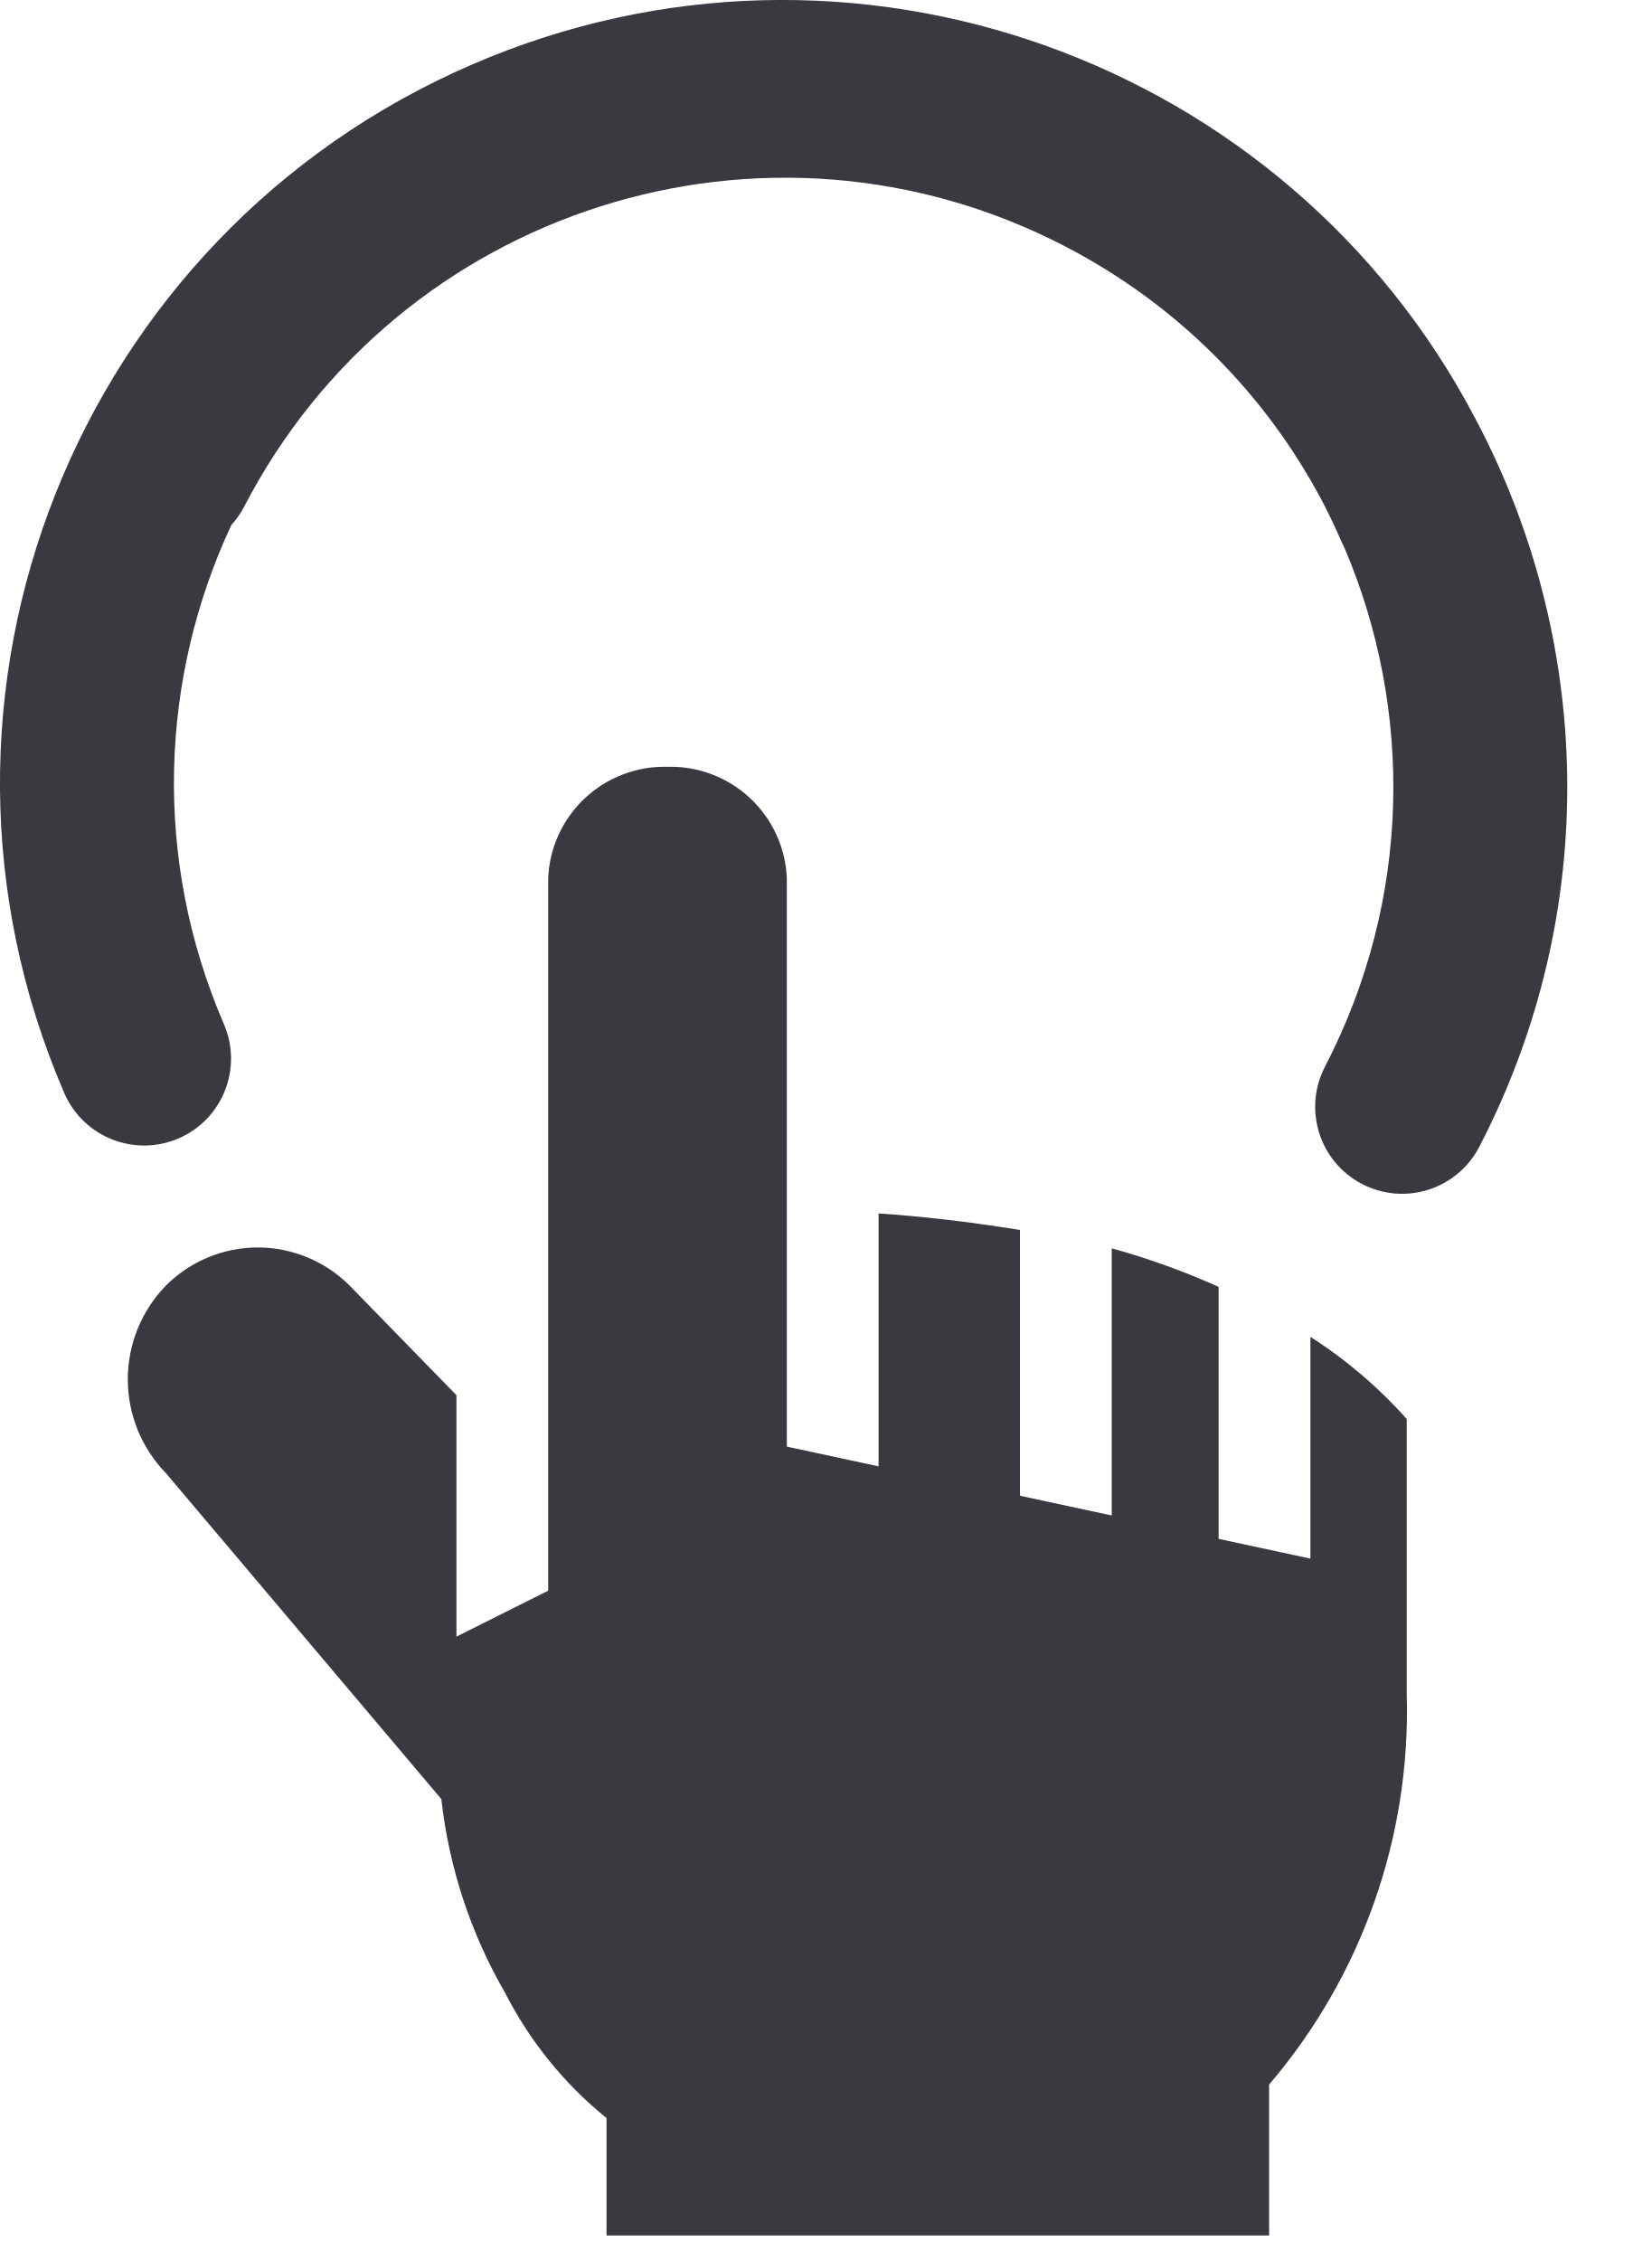
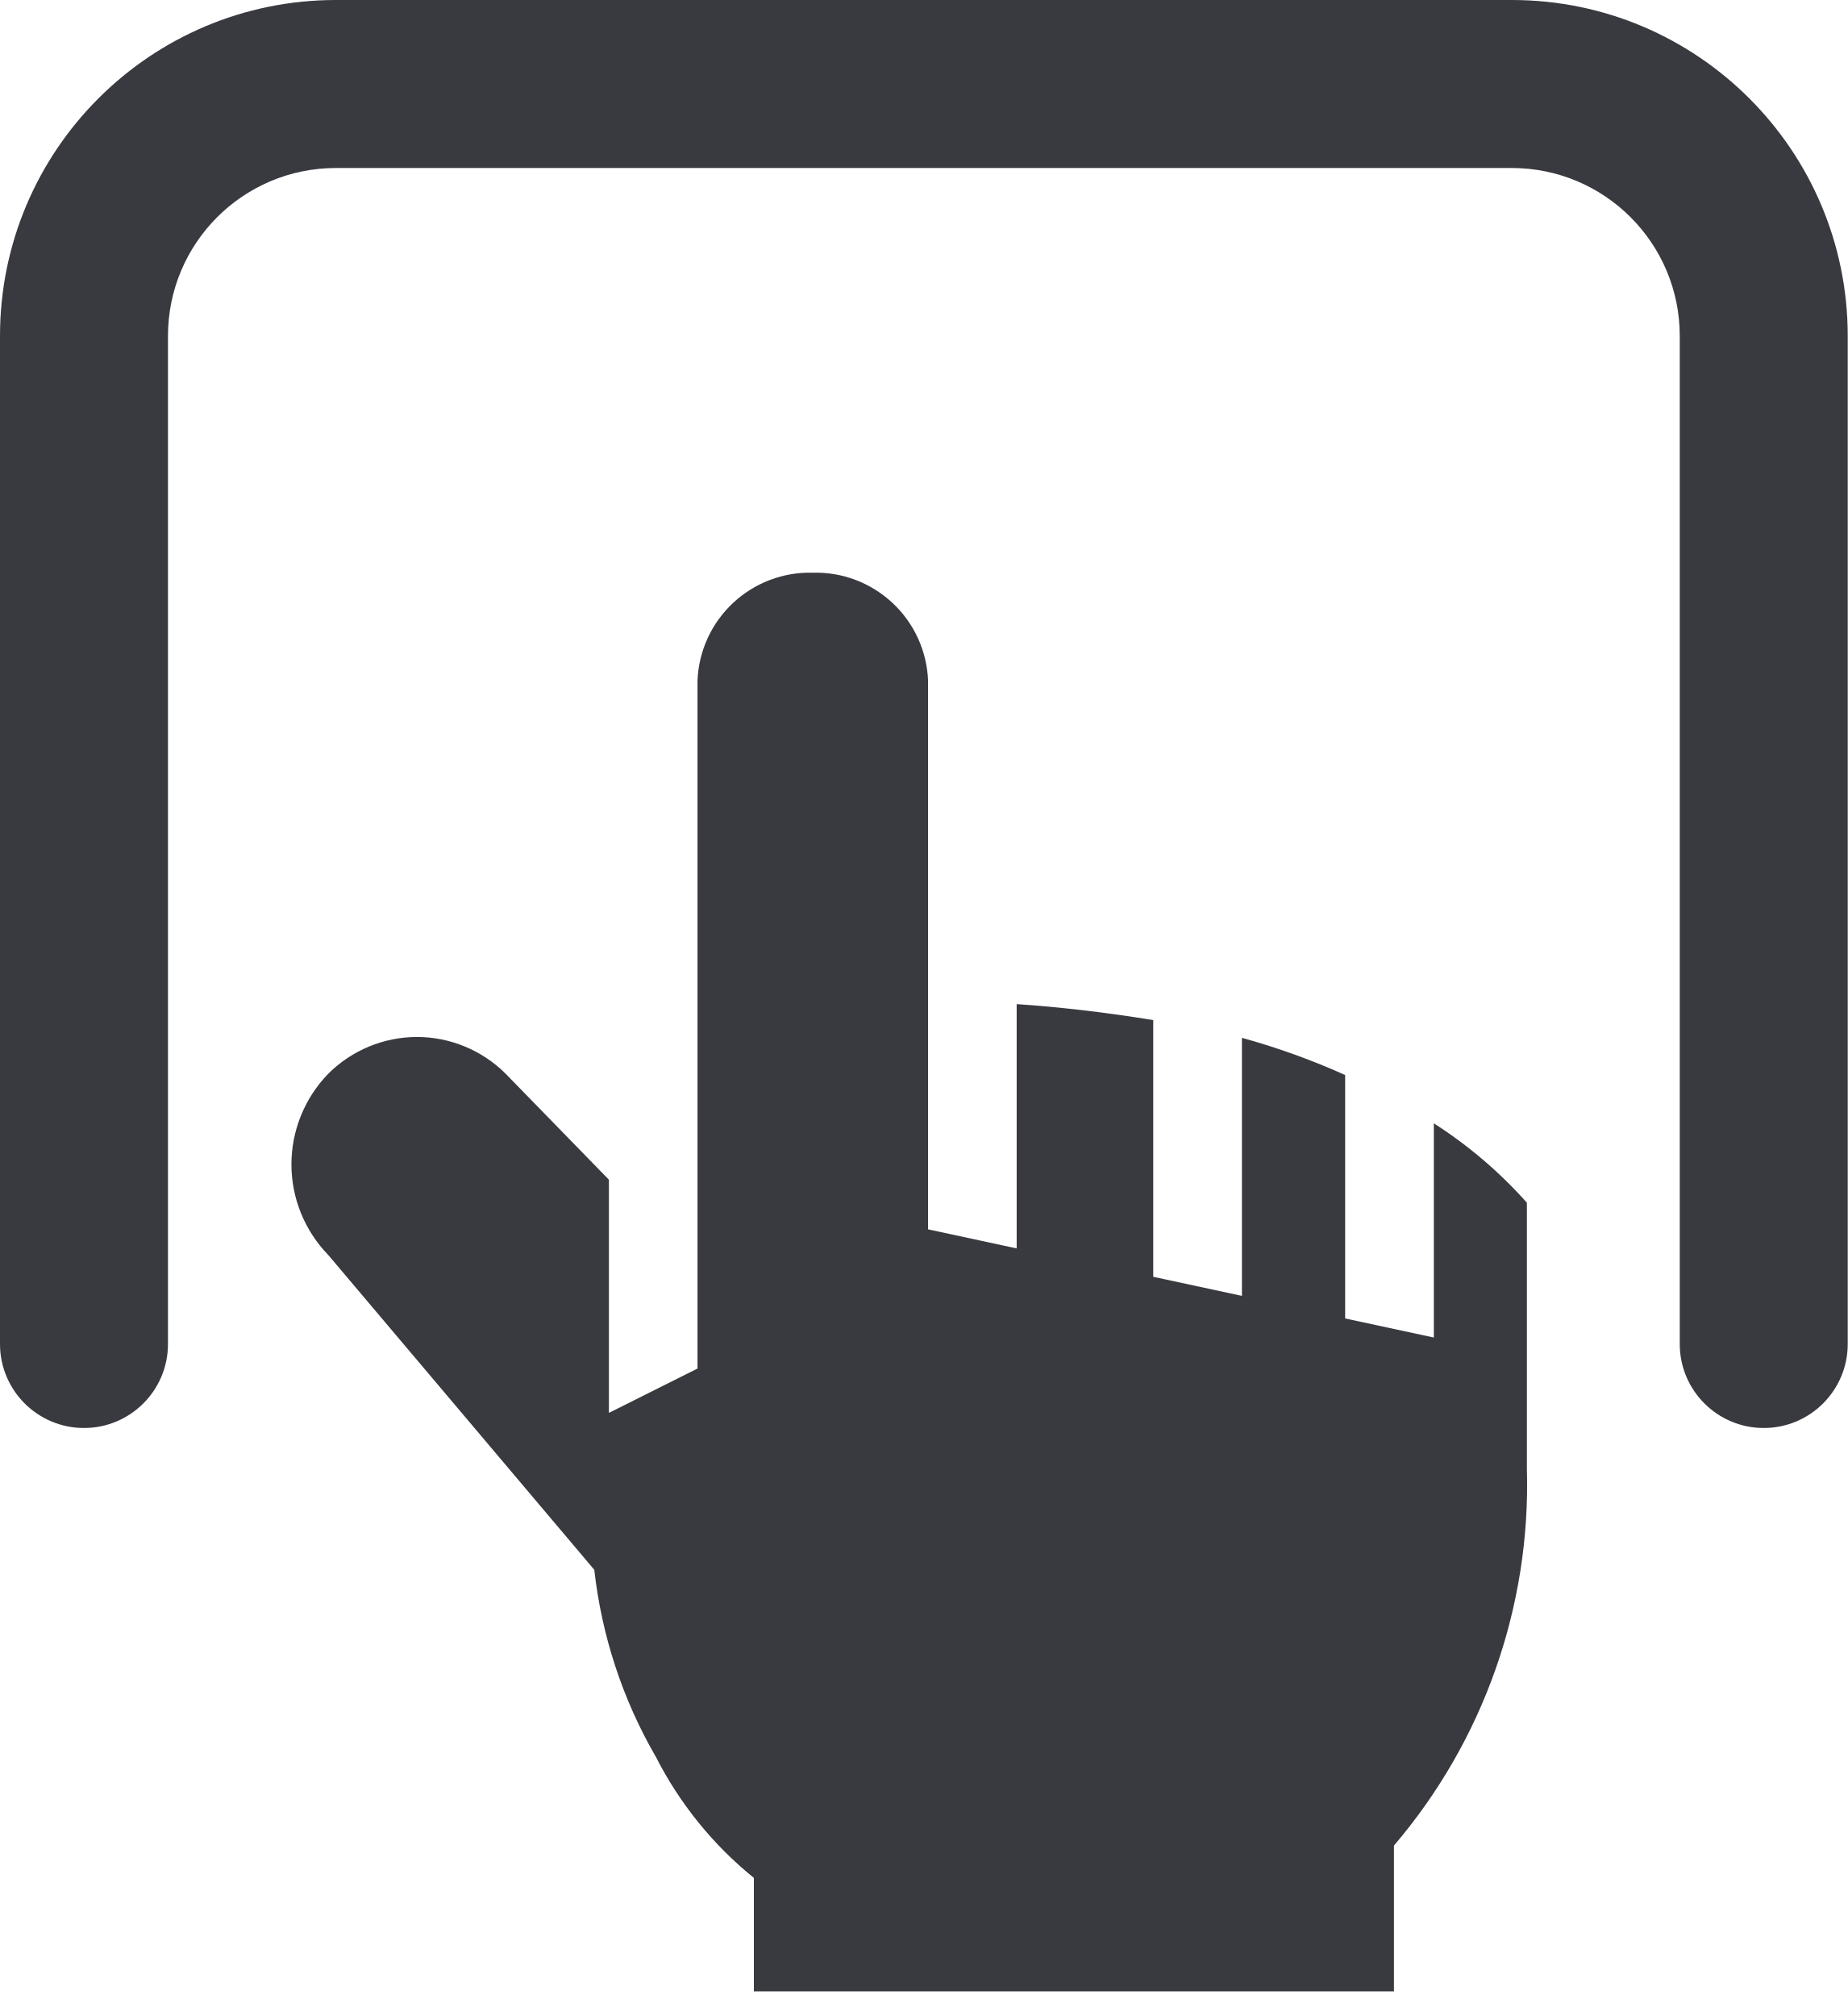
- <svg xmlns="http://www.w3.org/2000/svg" width="19" height="26" viewBox="0 0 19 26" fill="none">
-   <path d="M15.072 15.373V17.923L14.016 17.696V14.798C13.618 14.619 13.207 14.471 12.787 14.355V17.427L11.731 17.2V14.144C11.15 14.049 10.581 13.985 10.105 13.954V16.862L9.05 16.635V10.101C9.036 9.75 8.884 9.418 8.627 9.178C8.37 8.938 8.029 8.808 7.678 8.818C7.326 8.808 6.985 8.938 6.728 9.178C6.471 9.418 6.319 9.75 6.305 10.101V18.292L5.25 18.82V16.044L4.02 14.782C3.74 14.503 3.36 14.345 2.965 14.345C2.569 14.345 2.189 14.503 1.909 14.782C1.628 15.071 1.47 15.458 1.47 15.862C1.47 16.265 1.628 16.652 1.909 16.941L5.076 20.688C5.164 21.473 5.413 22.232 5.809 22.915C6.093 23.472 6.49 23.963 6.976 24.356V25.707H14.597V23.971C15.662 22.724 16.227 21.125 16.18 19.485V16.318C15.856 15.954 15.483 15.636 15.072 15.373Z" fill="#393940" />
-   <path d="M15.205 5.758C14.562 4.546 13.557 3.51 12.247 2.831C8.815 1.051 4.59 2.391 2.81 5.823C2.769 5.902 2.719 5.974 2.661 6.037C1.844 7.786 1.75 9.864 2.575 11.776C2.794 12.283 2.561 12.872 2.054 13.091C1.546 13.309 0.958 13.076 0.739 12.569C-1.231 8.005 0.872 2.709 5.436 0.739C9.786 -1.139 14.802 0.684 16.968 4.812C18.31 7.337 18.43 10.457 17.014 13.188C16.76 13.678 16.157 13.87 15.666 13.615C15.176 13.361 14.985 12.758 15.239 12.267C16.239 10.339 16.254 8.159 15.466 6.305C15.453 6.28 15.441 6.255 15.429 6.228C15.36 6.068 15.285 5.911 15.205 5.758Z" fill="#393940" />
+ <svg xmlns="http://www.w3.org/2000/svg" width="22" height="24" viewBox="0 0 22 24" fill="none">
+   <path d="M17.072 13.373V15.923L16.016 15.696V12.798C15.618 12.619 15.207 12.471 14.787 12.355V15.427L13.731 15.2V12.144C13.15 12.049 12.581 11.985 12.105 11.954V14.862L11.05 14.635V8.101C11.036 7.75 10.884 7.418 10.627 7.178C10.37 6.938 10.029 6.808 9.678 6.818C9.326 6.808 8.985 6.938 8.728 7.178C8.471 7.418 8.319 7.75 8.305 8.101V16.292L7.25 16.82V14.044L6.02 12.782C5.74 12.503 5.36 12.345 4.965 12.345C4.569 12.345 4.189 12.503 3.909 12.782C3.628 13.071 3.47 13.458 3.47 13.862C3.47 14.265 3.628 14.652 3.909 14.941L7.076 18.688C7.164 19.473 7.413 20.232 7.809 20.915C8.093 21.472 8.49 21.963 8.976 22.356V23.707H16.597V21.971C17.662 20.724 18.227 19.125 18.18 17.485V14.318C17.856 13.954 17.483 13.636 17.072 13.373Z" fill="#393940" />
+   <path fill-rule="evenodd" clip-rule="evenodd" d="M0 4C0 1.791 1.791 0 4 0H18C20.209 0 22 1.791 22 4V16C22 16.552 21.552 17 21 17C20.448 17 20 16.552 20 16V4C20 2.895 19.105 2 18 2H4C2.895 2 2 2.895 2 4V16C2 16.552 1.552 17 1 17C0.448 17 0 16.552 0 16V4Z" fill="#393940" />
</svg>
